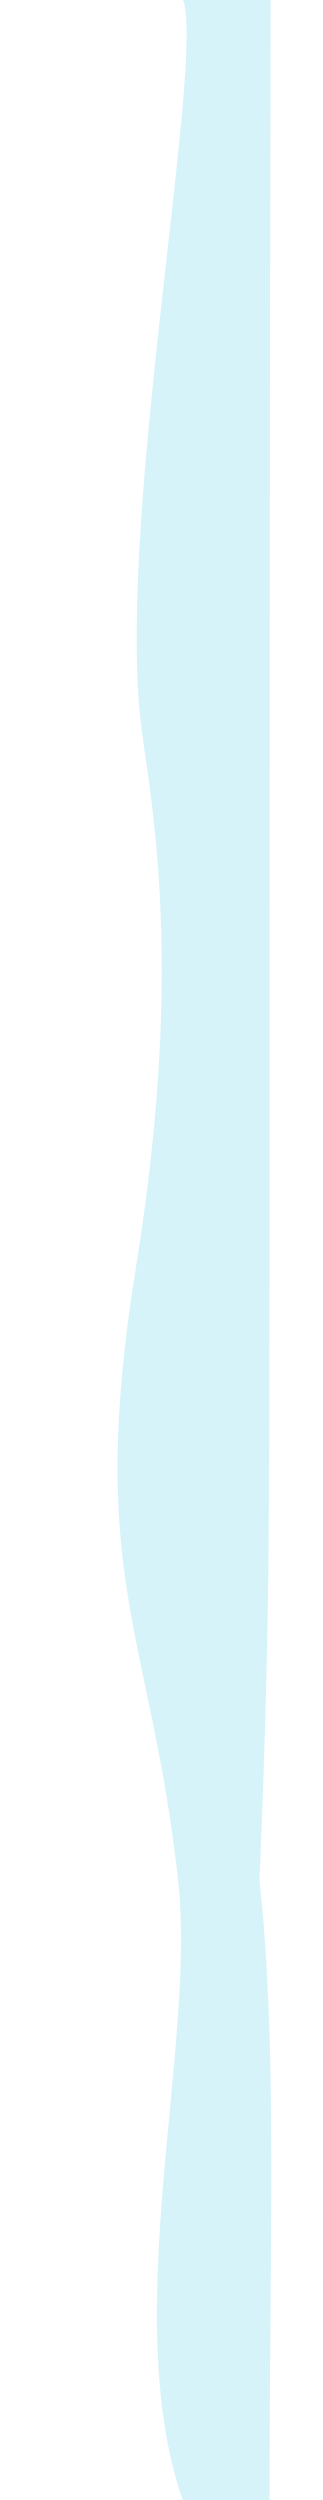
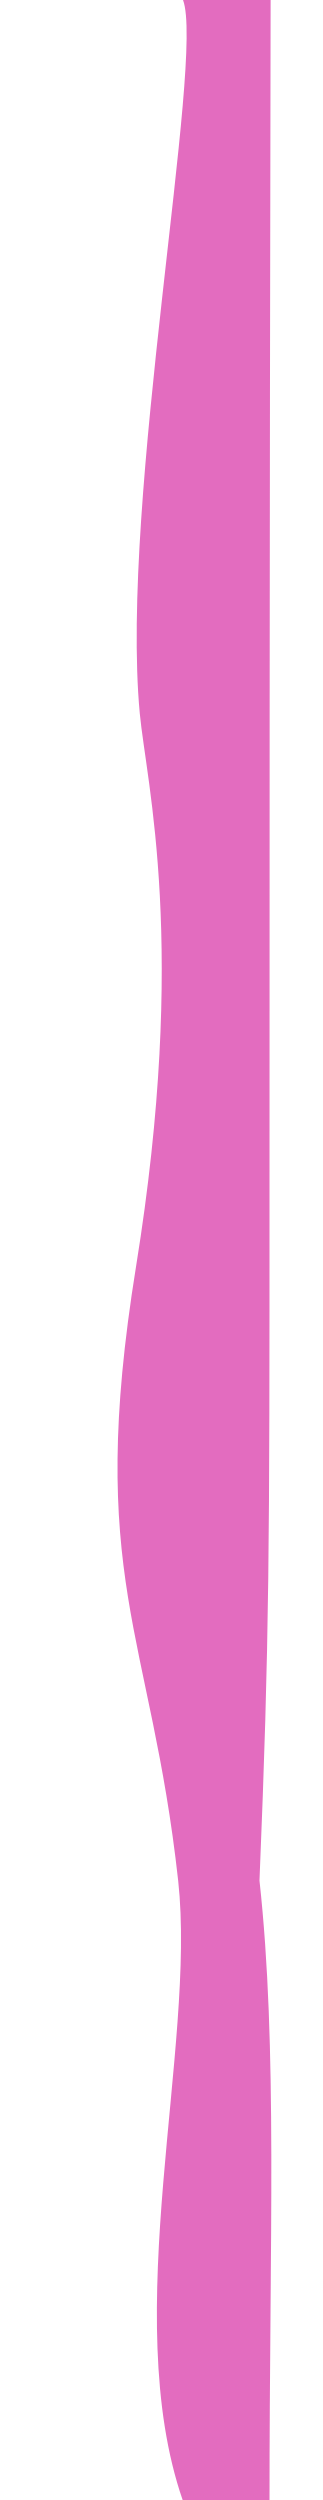
<svg xmlns="http://www.w3.org/2000/svg" version="1.1" id="Layer_1" x="0px" y="0px" viewBox="0 0 174 1346.9" style="enable-background:new 0 0 174 1346.9;" xml:space="preserve">
  <style type="text/css">
- 	.st0{fill:#D7F3FA;}
+ 	.st0{fill:#e36cbf;}
</style>
  <g id="Page-1_2_">
    <path id="Fill-1_1_" class="st0" d="M98.4,1346.9c-34.5-99.9,7.4-244.1-2.4-333.6C81.2,879,46.2,850.1,73.3,682.3   c27.9-173,5.6-260,2-298C64.5,269.2,110.4,31.3,98.6,0l47.2,0c-0.6,306.3-0.6,506.9-0.6,638.3c0,197.1,0,244-5.4,374.9   c9.8,89.5,5.4,193.1,5.4,333.7" />
  </g>
</svg>
